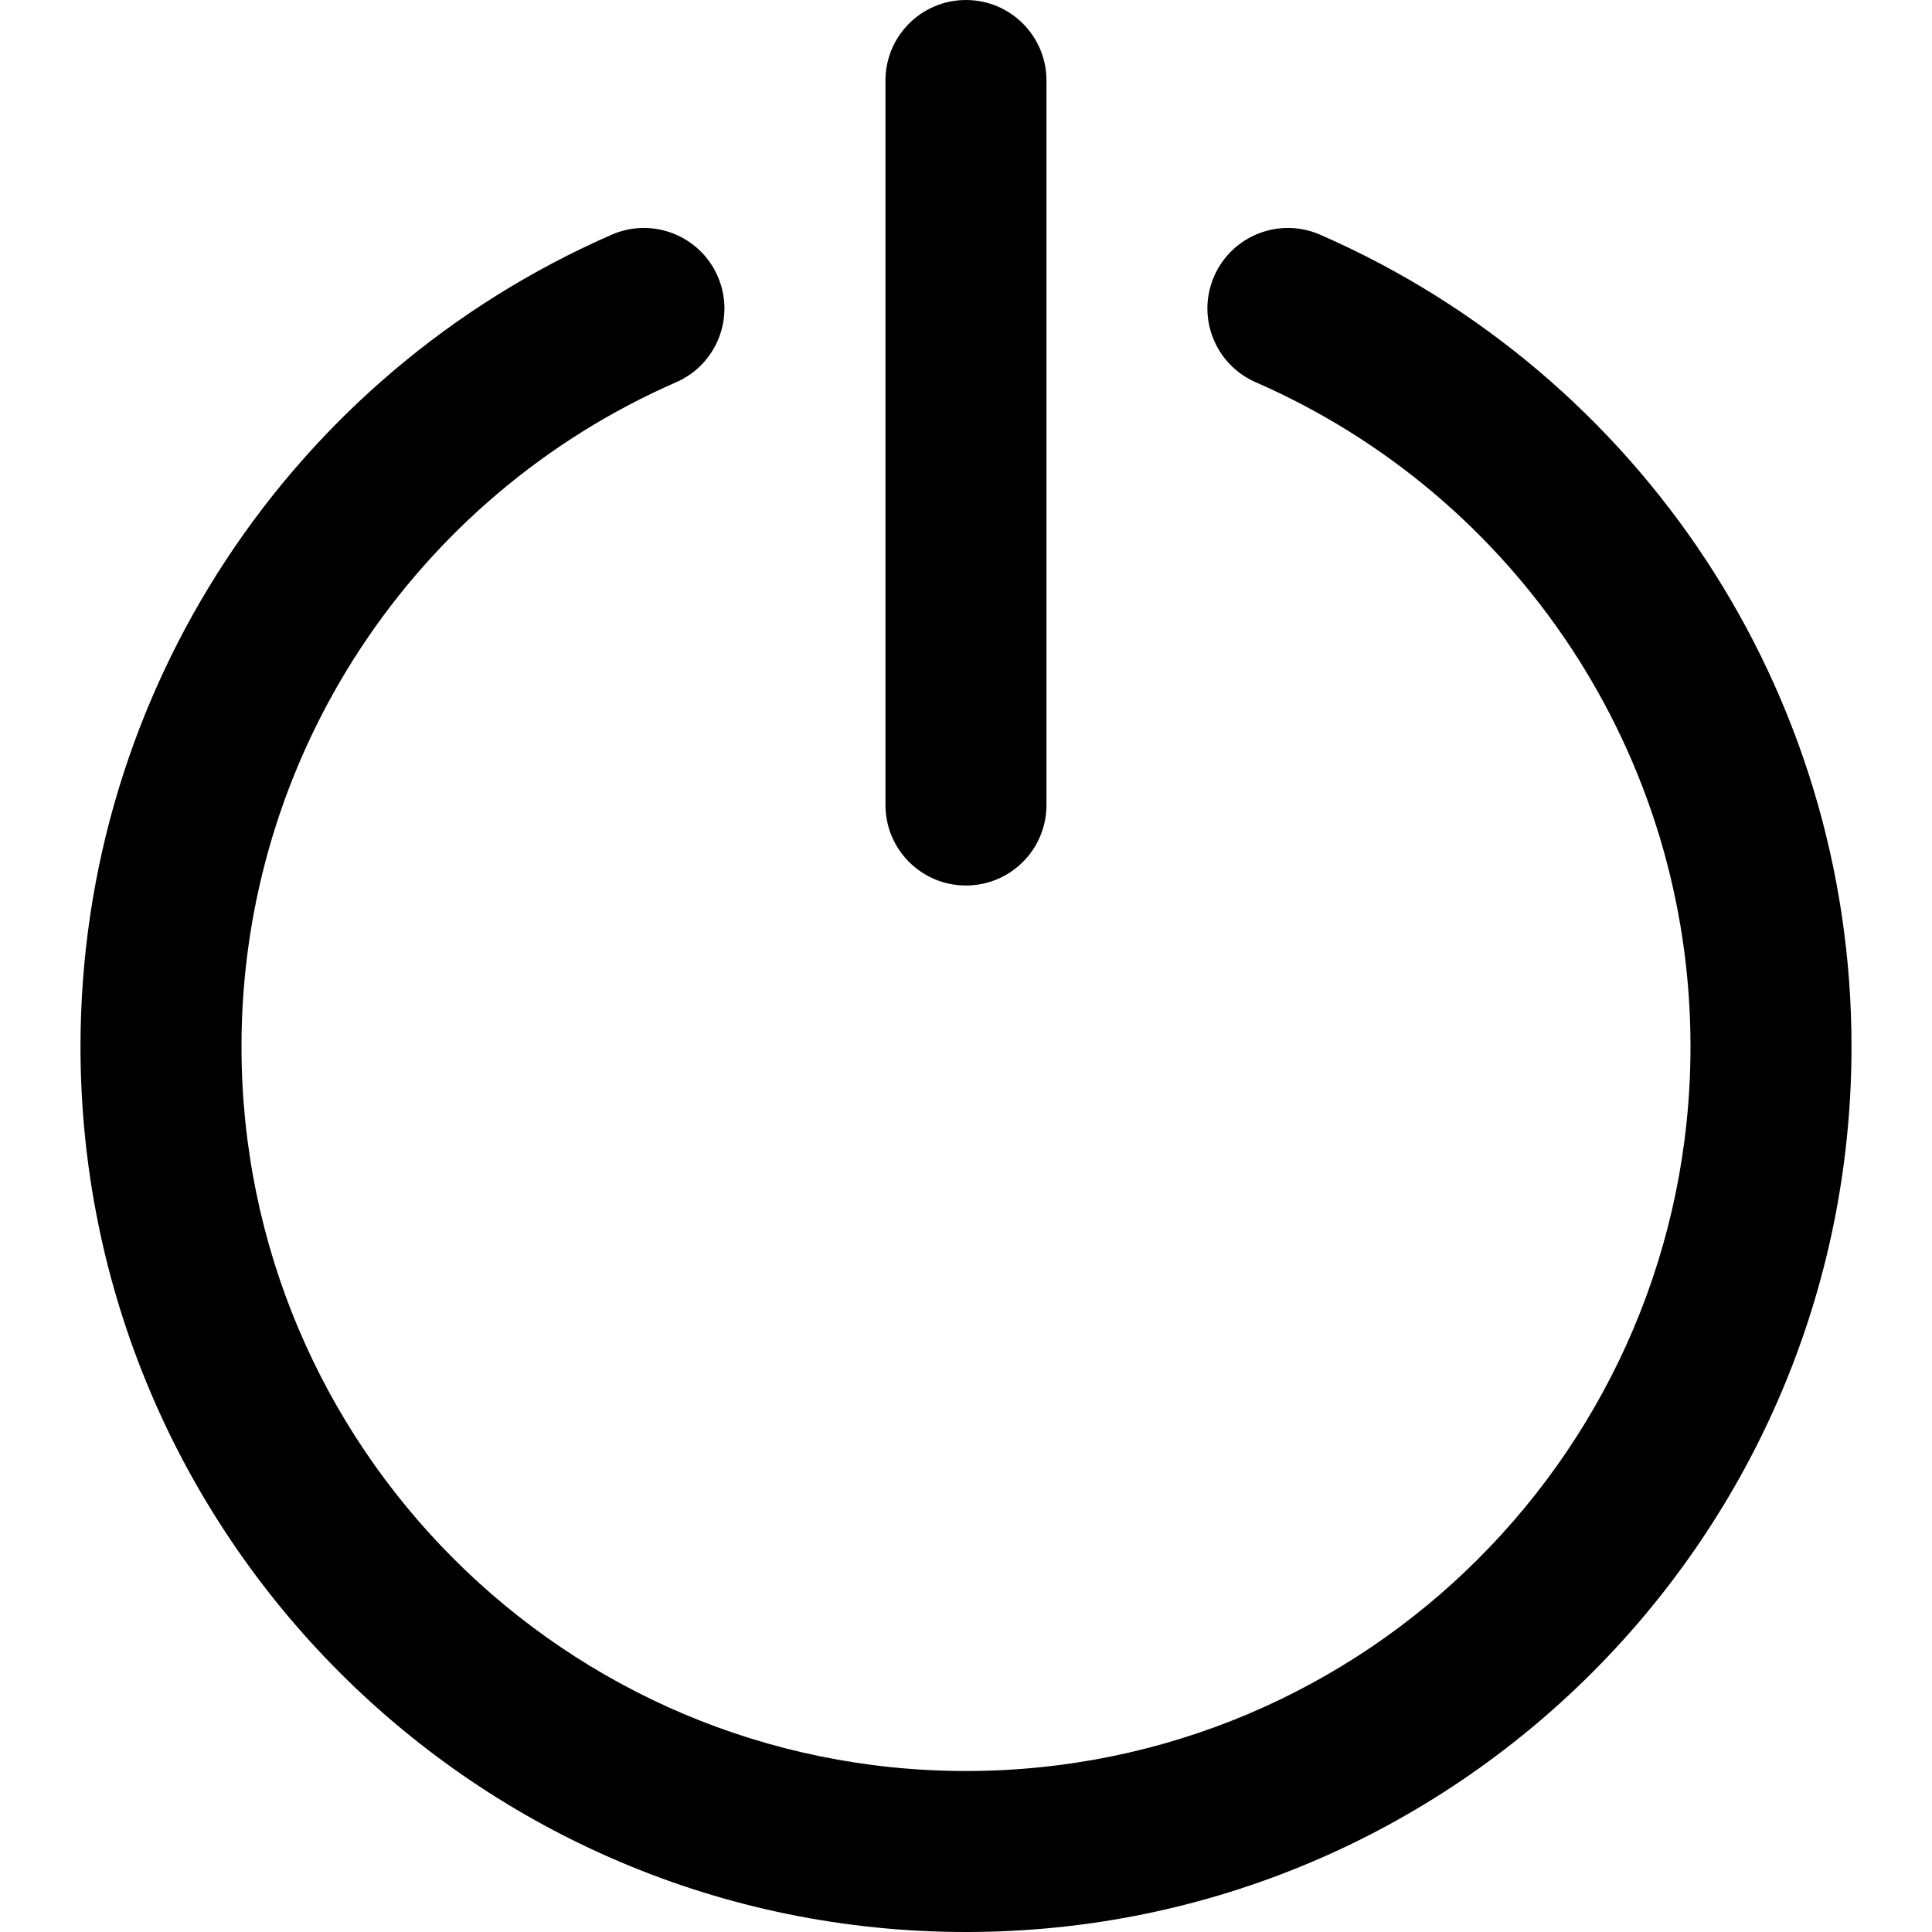
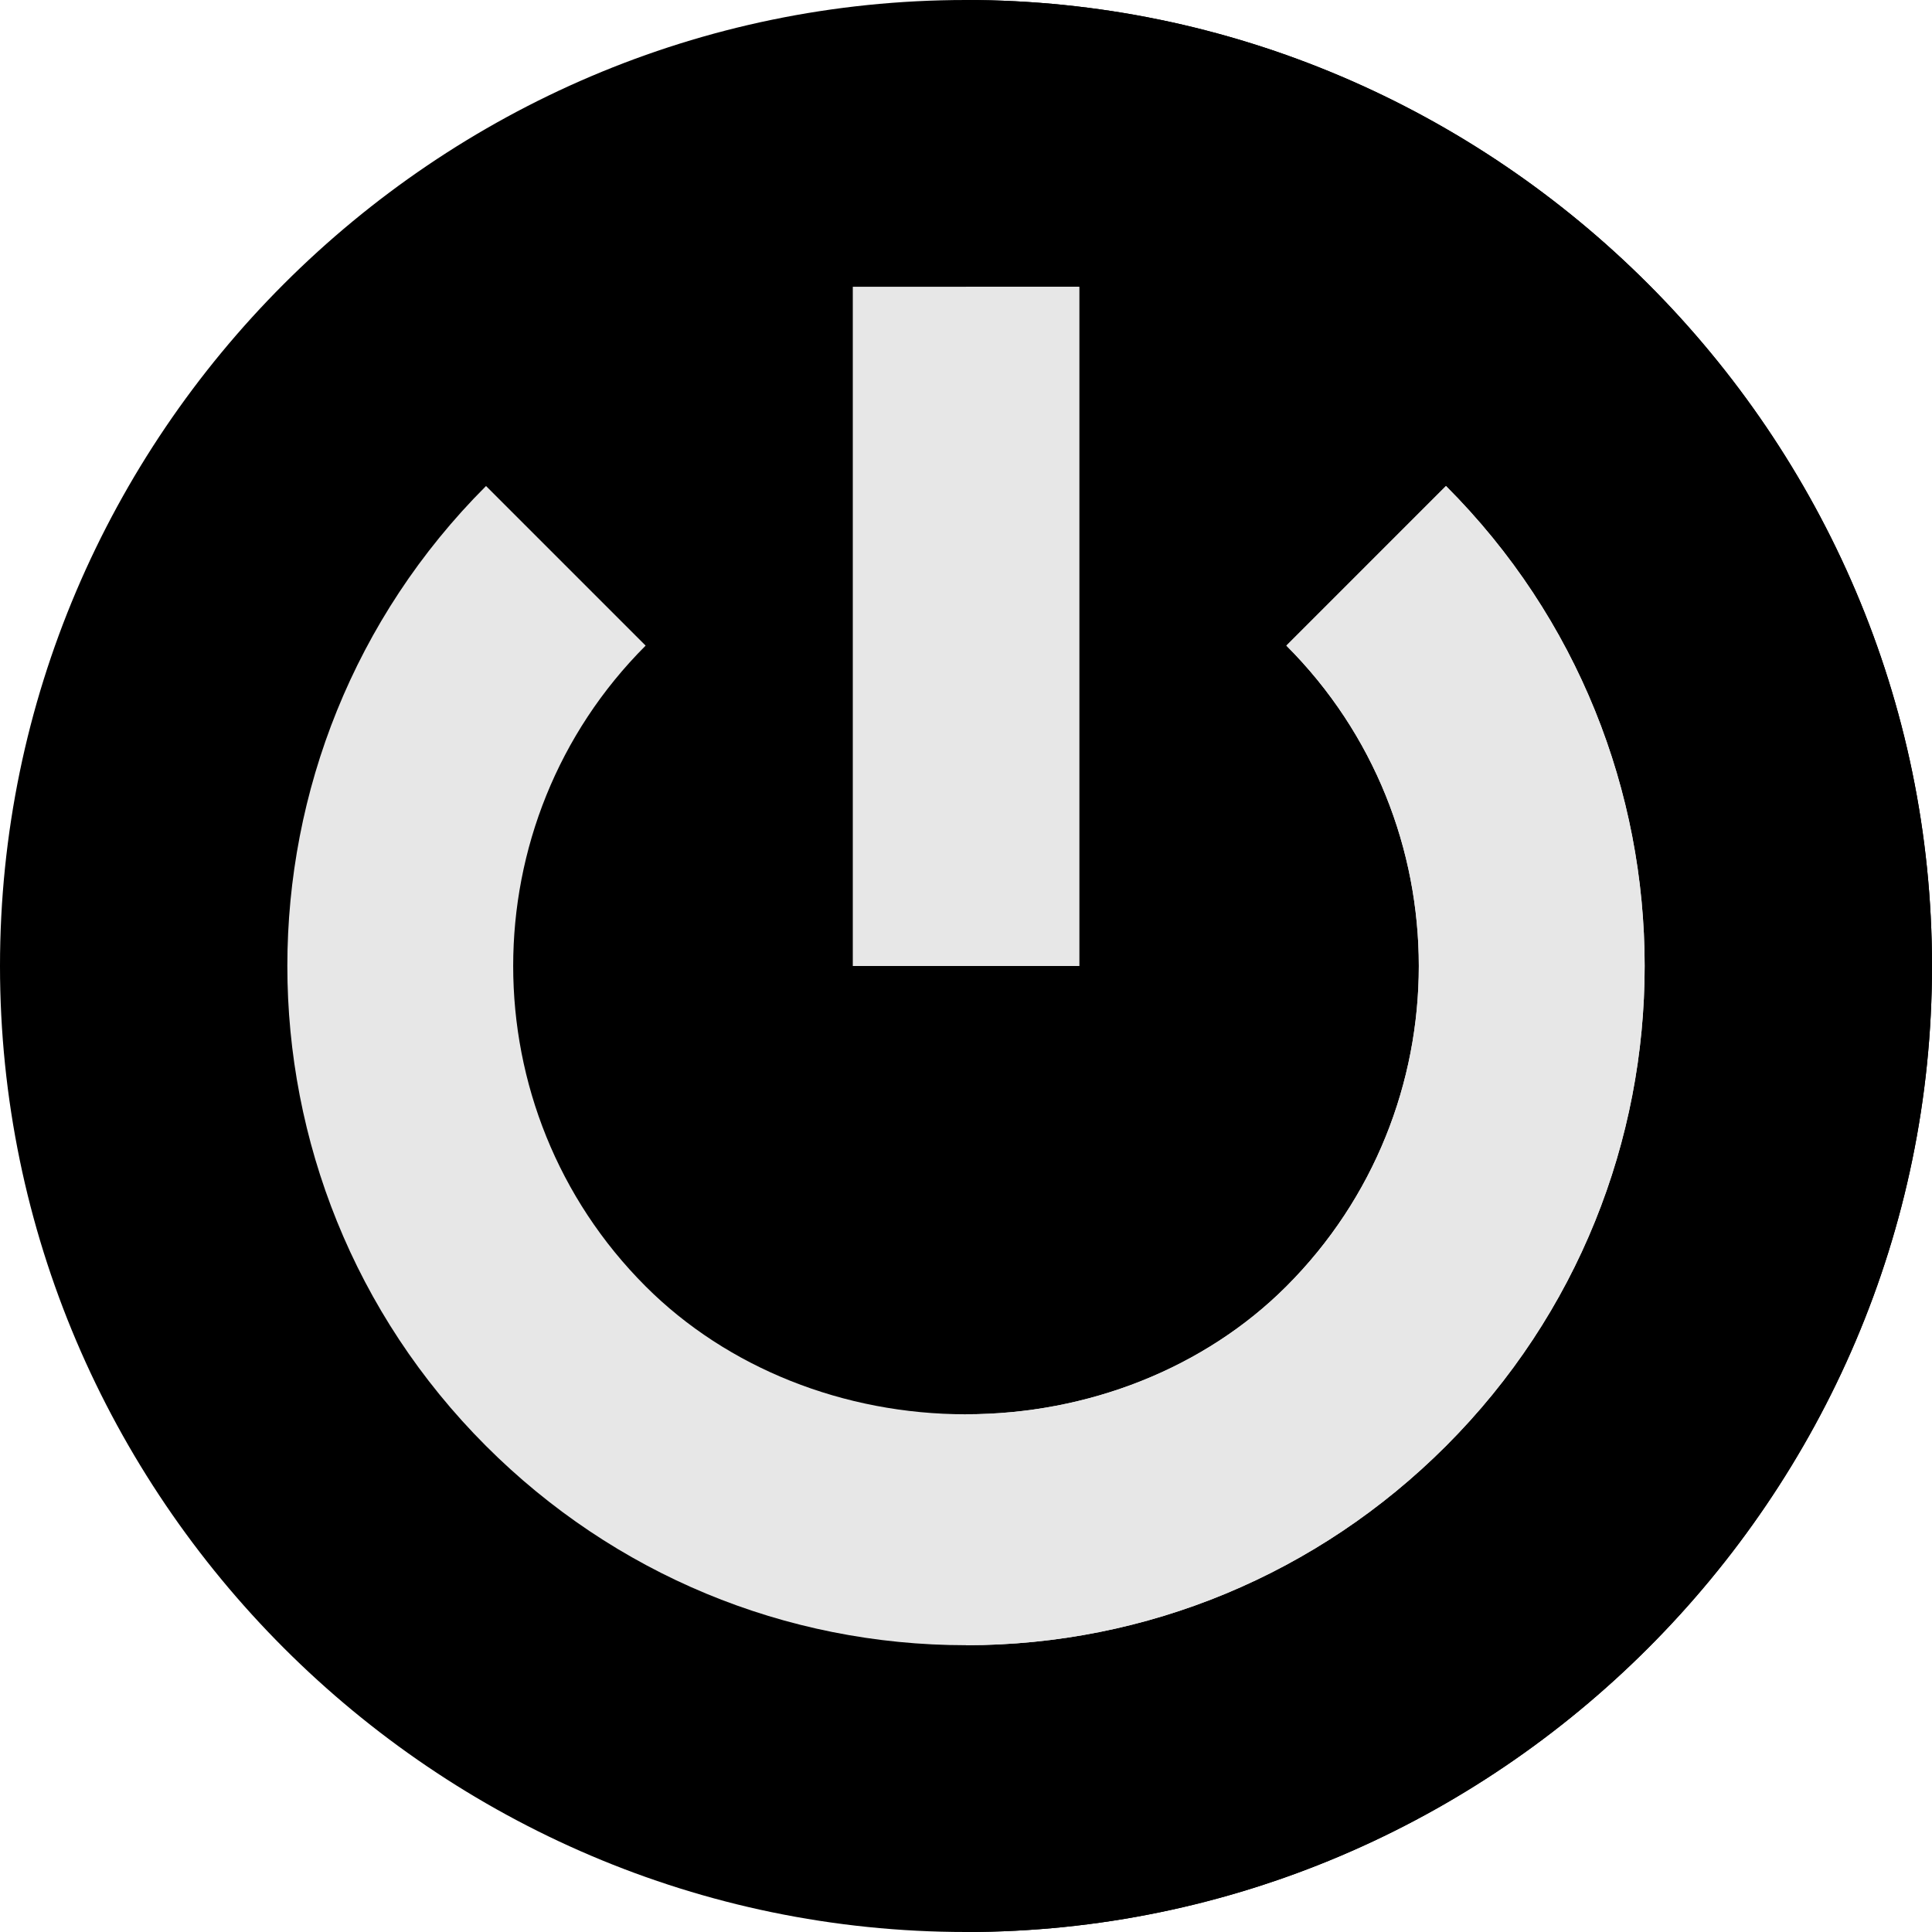
- <svg xmlns="http://www.w3.org/2000/svg" version="1.1" id="Capa_1" x="0px" y="0px" viewBox="0 0 511.996 511.996" style="enable-background:new 0 0 511.996 511.996;" xml:space="preserve">
-   <g transform="translate(1 1)">
-     <g>
-       <g>
-         <path d="M348.85,61.196c-10.797-4.717-23.373,0.212-28.09,11.009c-4.717,10.797,0.212,23.373,11.009,28.09     c69.412,30.324,115.228,98.977,115.228,176.035c0,106.034-85.972,192-192,192c-106.042,0-192-85.958-192-192     c0-77.041,45.8-145.694,115.192-176.038c10.795-4.72,15.72-17.298,10.999-28.093c-4.72-10.795-17.298-15.72-28.093-10.999     C76.306,98.275,20.331,182.181,20.331,276.329c0,129.606,105.061,234.667,234.667,234.667     c129.592,0,234.667-105.068,234.667-234.667C489.665,182.159,433.667,98.249,348.85,61.196z" />
-         <path d="M254.989,233.667c11.782,0,21.333-9.551,21.333-21.333v-192C276.323,8.551,266.771-1,254.989-1     c-11.782,0-21.333,9.551-21.333,21.333v192C233.656,224.115,243.207,233.667,254.989,233.667z" />
-       </g>
-     </g>
+ <svg xmlns="http://www.w3.org/2000/svg" version="1.1" id="Capa_1" x="0px" y="0px" viewBox="0 0 512 512" style="enable-background:new 0 0 512 512;" xml:space="preserve">
+   <path d="M256,0C115.3,0,0,115.3,0,256s115.3,256,256,256s256-115.3,256-256S396.7,0,256,0z" />
+   <path d="M512,256c0,140.7-115.3,256-256,256V0C396.7,0,512,115.3,512,256z" />
+   <path style="fill:#E7E7E7;" d="M226,76v180h60V76H226z M383.2,128.8l-42.299,42.299c46.8,46.8,46.8,122.999,0,169.799  c-21.601,21.601-52.5,33.9-84.901,33.9s-63.3-12.299-84.901-33.9c-46.8-46.8-46.8-122.999,0-169.799L128.8,128.8  c-70.201,70.199-70.201,184.199,0,254.399c33.9,33.9,79.2,52.8,127.2,52.8s93.3-18.9,127.2-52.8  C453.401,312.999,453.401,198.999,383.2,128.8z" />
+   <g>
+     <rect x="256" y="76" style="fill:#E7E7E7;" width="30" height="180" />
+     <path style="fill:#E7E7E7;" d="M383.2,383.2C349.3,417.1,304,436,256,436v-61.201c32.401,0,63.3-12.299,84.901-33.9   c46.8-46.8,46.8-122.999,0-169.799l42.299-42.3C453.401,198.999,453.401,312.999,383.2,383.2z" />
  </g>
  <g>
</g>
  <g>
</g>
  <g>
</g>
  <g>
</g>
  <g>
</g>
  <g>
</g>
  <g>
</g>
  <g>
</g>
  <g>
</g>
  <g>
</g>
  <g>
</g>
  <g>
</g>
  <g>
</g>
  <g>
</g>
  <g>
</g>
</svg>
